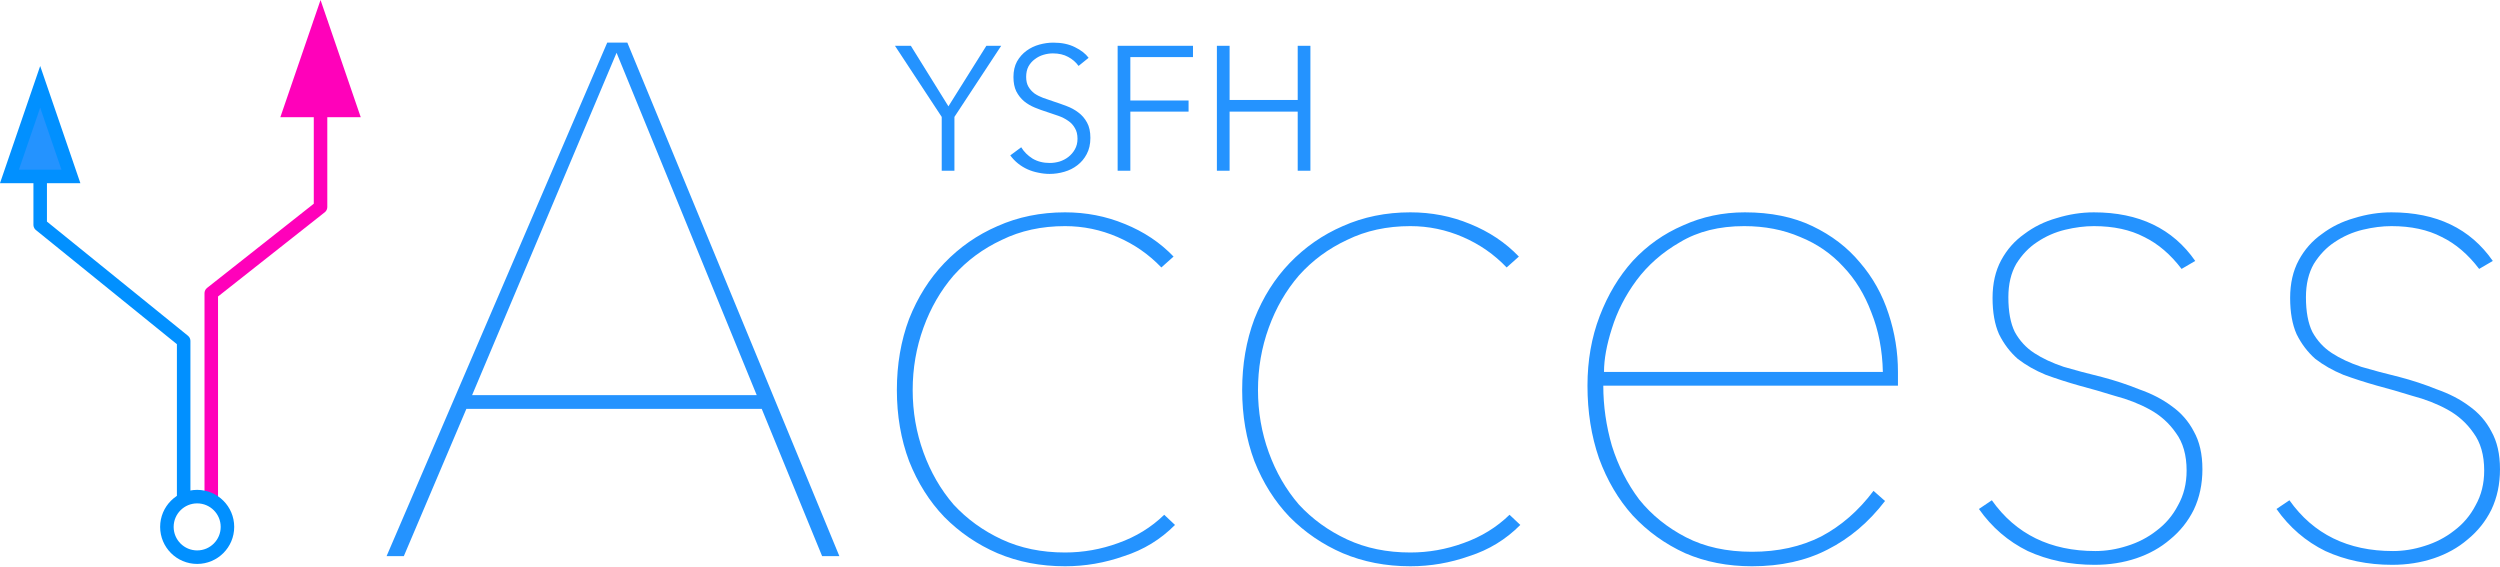
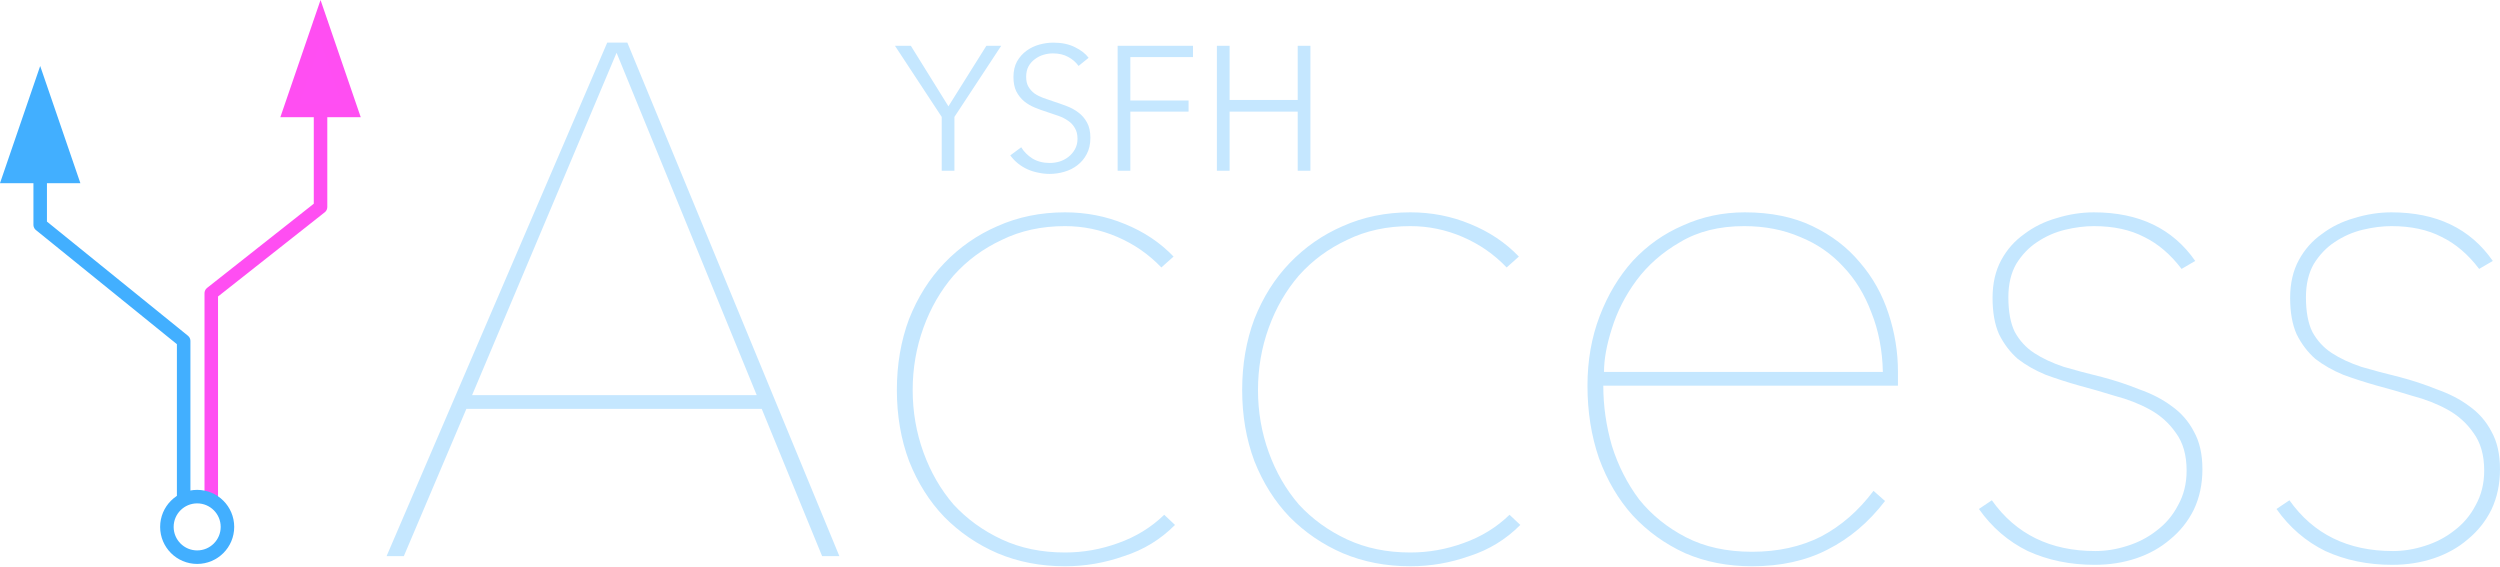
<svg xmlns="http://www.w3.org/2000/svg" width="208.825mm" height="47.301mm" viewBox="0 0 739.93 167.601" id="svg4299" version="1.1">
  <defs id="defs4301">
    </defs>
  <g id="layer1" style="display:inline" transform="translate(-284.1578,-362.3776)">
-     <path style="fill:none;fill-rule:evenodd;stroke:#ff01ba;stroke-width:4;stroke-linecap:butt;stroke-linejoin:round;stroke-miterlimit:4;stroke-dasharray:none;stroke-opacity:1" d="m 346.688,511.167 0,-62.005 32.34,-25.521 0,-55.098" id="path5624" />
-     <path id="path5628" d="m 296.052,388.074 0,40.841 42.464,34.379 0,47.872" style="fill:none;fill-rule:evenodd;stroke:#0190ff;stroke-width:4;stroke-linecap:butt;stroke-linejoin:round;stroke-miterlimit:4;stroke-dasharray:none;stroke-opacity:1" />
-     <path style="fill:#2493ff;fill-opacity:1;fill-rule:evenodd;stroke:#0190ff;stroke-width:4;stroke-linecap:butt;stroke-linejoin:miter;stroke-miterlimit:4;stroke-dasharray:none;stroke-opacity:1" d="m 286.958,414.59 9.094,-26.515 9.094,26.515 z" id="path5630" />
-     <circle style="opacity:1;fill:none;fill-opacity:1;fill-rule:nonzero;stroke:#0190ff;stroke-width:4;stroke-linecap:butt;stroke-linejoin:bevel;stroke-miterlimit:4;stroke-dasharray:none;stroke-opacity:1" id="path5634" cx="342.515" cy="518.324" r="8.961" />
-     <path id="path5640" d="m 369.935,395.058 9.094,-26.515 9.094,26.515 z" style="fill:#ff01ba;fill-opacity:1;fill-rule:evenodd;stroke:#ff01ba;stroke-width:4;stroke-linecap:butt;stroke-linejoin:miter;stroke-miterlimit:4;stroke-dasharray:none;stroke-opacity:1" />
+     <path style="fill:none;fill-rule:evenodd;stroke:#ff4ef2;stroke-width:4;stroke-linecap:butt;stroke-linejoin:round;stroke-miterlimit:4;stroke-dasharray:none;stroke-opacity:1" d="m 346.688,511.167 0,-62.005 32.34,-25.521 0,-55.098" id="path5624" />
+     <path id="path5628" d="m 296.052,388.074 0,40.841 42.464,34.379 0,47.872" style="fill:none;fill-rule:evenodd;stroke:#42afff;stroke-width:4;stroke-linecap:butt;stroke-linejoin:round;stroke-miterlimit:4;stroke-dasharray:none;stroke-opacity:1" />
+     <path style="fill:#42afff;fill-opacity:1;fill-rule:evenodd;stroke:#42afff;stroke-width:4;stroke-linecap:butt;stroke-linejoin:miter;stroke-miterlimit:4;stroke-dasharray:none;stroke-opacity:1" d="m 286.958,414.59 9.094,-26.515 9.094,26.515 z" id="path5630" />
+     <circle style="opacity:1;fill:none;fill-opacity:1;fill-rule:nonzero;stroke:#42afff;stroke-width:4;stroke-linecap:butt;stroke-linejoin:bevel;stroke-miterlimit:4;stroke-dasharray:none;stroke-opacity:1" id="path5634" cx="342.515" cy="518.324" r="8.961" />
+     <path id="path5640" d="m 369.935,395.058 9.094,-26.515 9.094,26.515 z" style="fill:#ff4ef3;fill-opacity:1;fill-rule:evenodd;stroke:#ff4ef2;stroke-width:4;stroke-linecap:butt;stroke-linejoin:miter;stroke-miterlimit:4;stroke-dasharray:none;stroke-opacity:1" />
  </g>
  <g id="layer2" style="display:inline" transform="translate(-284.1578,-362.3776)" />
  <g id="layer3" style="display:inline" transform="translate(-284.1578,-362.3776)">
-     <g transform="matrix(0.8397727,0,0,0.8474701,-16.96714,65.85547)" style="font-style:normal;font-variant:normal;font-weight:300;font-stretch:normal;font-size:253.296px;line-height:125%;font-family:'Avenir Next';-inkscape-font-specification:'Avenir Next, Light';text-align:start;letter-spacing:0px;word-spacing:0px;writing-mode:lr-tb;text-anchor:start;fill:#2493ff;fill-opacity:1;stroke:none;stroke-width:1px;stroke-linecap:butt;stroke-linejoin:miter;stroke-opacity:1" id="text5191">
-       <path d="m 648.327,544.111 -21.277,-51.419 -104.105,0 -22.037,51.419 -6.079,0 77.762,-179.334 7.092,0 74.722,179.334 -6.079,0 z M 575.884,368.323 l -50.913,119.556 100.305,0 L 575.884,368.323 Z" id="path5215" />
-       <path d="m 767.887,443.299 q -6.586,-6.839 -15.451,-10.638 -8.865,-3.799 -18.491,-3.799 -12.412,0 -22.29,4.813 -9.879,4.559 -16.971,12.412 -6.839,7.852 -10.638,18.237 -3.799,10.385 -3.799,21.783 0,11.398 3.799,21.783 3.799,10.385 10.638,18.237 7.092,7.599 16.971,12.158 9.879,4.559 22.29,4.559 9.625,0 18.744,-3.293 9.372,-3.293 16.211,-9.879 l 3.799,3.546 q -7.599,7.599 -17.984,10.892 -10.132,3.546 -20.77,3.546 -12.918,0 -23.81,-4.559 -10.638,-4.559 -18.744,-12.665 -7.852,-8.105 -12.412,-19.504 -4.306,-11.398 -4.306,-24.823 0,-13.425 4.306,-24.823 4.559,-11.398 12.412,-19.504 8.105,-8.359 18.744,-12.918 10.892,-4.813 23.81,-4.813 11.145,0 21.024,4.053 10.132,4.053 17.224,11.398 l -4.306,3.799 z" id="path5217" />
-       <path d="m 889.588,443.299 q -6.586,-6.839 -15.451,-10.638 -8.865,-3.799 -18.491,-3.799 -12.412,0 -22.29,4.813 -9.879,4.559 -16.971,12.412 -6.839,7.852 -10.638,18.237 -3.799,10.385 -3.799,21.783 0,11.398 3.799,21.783 3.799,10.385 10.638,18.237 7.092,7.599 16.971,12.158 9.879,4.559 22.29,4.559 9.625,0 18.744,-3.293 9.372,-3.293 16.211,-9.879 l 3.799,3.546 q -7.599,7.599 -17.984,10.892 -10.132,3.546 -20.77,3.546 -12.918,0 -23.81,-4.559 -10.638,-4.559 -18.744,-12.665 -7.852,-8.105 -12.412,-19.504 -4.306,-11.398 -4.306,-24.823 0,-13.425 4.306,-24.823 4.559,-11.398 12.412,-19.504 8.105,-8.359 18.744,-12.918 10.892,-4.813 23.81,-4.813 11.145,0 21.024,4.053 10.132,4.053 17.224,11.398 l -4.306,3.799 z" id="path5219" />
-       <path d="m 923.648,484.586 q 0,10.638 3.04,21.024 3.293,10.385 9.625,18.744 6.586,8.105 16.464,13.171 9.879,5.066 23.303,5.066 13.678,0 24.316,-5.319 10.639,-5.573 18.491,-15.958 l 4.053,3.546 q -8.612,11.145 -20.264,16.971 -11.398,5.826 -26.596,5.826 -12.918,0 -23.557,-4.559 -10.638,-4.813 -18.491,-13.171 -7.599,-8.359 -11.905,-20.01 -4.053,-11.652 -4.053,-25.33 0,-13.171 4.306,-24.316 4.306,-11.145 11.652,-19.251 7.599,-8.105 17.731,-12.412 10.132,-4.559 21.783,-4.559 13.678,0 23.81,4.813 10.132,4.813 16.718,12.665 6.839,7.852 10.132,17.984 3.293,9.879 3.293,20.264 l 0,4.813 -103.851,0 z m 98.532,-4.813 q -0.253,-11.398 -4.053,-20.77 -3.546,-9.372 -9.879,-15.958 -6.332,-6.839 -15.198,-10.385 -8.865,-3.799 -19.757,-3.799 -13.171,0 -22.543,5.573 -9.372,5.319 -15.451,13.425 -5.826,7.852 -8.612,16.718 -2.786,8.612 -2.786,15.198 l 98.279,0 z" id="path5221" />
-       <path d="m 1134.806,513.715 q 0,7.852 -3.039,14.185 -3.04,6.079 -8.359,10.385 -5.066,4.306 -11.905,6.586 -6.839,2.28 -14.691,2.28 -12.918,0 -23.556,-4.813 -10.385,-5.066 -17.224,-14.691 l 4.559,-3.04 q 12.665,17.731 36.475,17.731 5.572,0 11.145,-1.773 5.826,-1.773 10.385,-5.319 4.813,-3.546 7.599,-8.865 3.039,-5.319 3.039,-12.158 0,-8.105 -3.799,-13.171 -3.546,-5.066 -9.119,-8.105 -5.572,-3.04 -12.412,-4.813 -6.586,-2.026 -12.412,-3.546 -6.332,-1.773 -11.905,-3.799 -5.573,-2.28 -9.879,-5.573 -4.053,-3.546 -6.586,-8.612 -2.28,-5.066 -2.28,-12.665 0,-7.599 3.04,-13.171 3.039,-5.573 8.105,-9.119 5.066,-3.799 11.398,-5.573 6.586,-2.026 13.171,-2.026 23.81,0 35.715,16.971 l -4.813,2.786 q -5.826,-7.599 -13.171,-11.145 -7.346,-3.799 -17.731,-3.799 -4.813,0 -10.132,1.266 -5.319,1.266 -9.879,4.306 -4.306,2.786 -7.346,7.599 -2.786,4.813 -2.786,11.652 0,7.599 2.28,12.158 2.533,4.559 6.839,7.346 4.306,2.786 10.385,4.813 6.079,1.773 13.425,3.546 6.839,1.773 13.171,4.306 6.586,2.28 11.398,5.826 5.066,3.546 7.852,8.865 3.039,5.319 3.039,13.171 z" id="path5223" />
-       <path d="m 1239.687,513.715 q 0,7.852 -3.04,14.185 -3.039,6.079 -8.359,10.385 -5.066,4.306 -11.905,6.586 -6.839,2.28 -14.691,2.28 -12.918,0 -23.556,-4.813 -10.385,-5.066 -17.224,-14.691 l 4.559,-3.04 q 12.665,17.731 36.475,17.731 5.572,0 11.145,-1.773 5.826,-1.773 10.385,-5.319 4.813,-3.546 7.599,-8.865 3.04,-5.319 3.04,-12.158 0,-8.105 -3.8,-13.171 -3.546,-5.066 -9.119,-8.105 -5.572,-3.04 -12.412,-4.813 -6.586,-2.026 -12.412,-3.546 -6.332,-1.773 -11.905,-3.799 -5.572,-2.28 -9.879,-5.573 -4.053,-3.546 -6.586,-8.612 -2.28,-5.066 -2.28,-12.665 0,-7.599 3.039,-13.171 3.04,-5.573 8.105,-9.119 5.066,-3.799 11.398,-5.573 6.586,-2.026 13.171,-2.026 23.81,0 35.715,16.971 l -4.813,2.786 q -5.826,-7.599 -13.171,-11.145 -7.346,-3.799 -17.731,-3.799 -4.813,0 -10.132,1.266 -5.319,1.266 -9.879,4.306 -4.306,2.786 -7.346,7.599 -2.786,4.813 -2.786,11.652 0,7.599 2.28,12.158 2.533,4.559 6.839,7.346 4.306,2.786 10.385,4.813 6.079,1.773 13.425,3.546 6.839,1.773 13.171,4.306 6.586,2.28 11.398,5.826 5.066,3.546 7.852,8.865 3.04,5.319 3.04,13.171 z" id="path5225" />
+     <g transform="matrix(0.8397727,0,0,0.8474701,-16.96714,65.85547)" style="font-style:normal;font-variant:normal;font-weight:300;font-stretch:normal;font-size:253.296px;line-height:125%;font-family:'Avenir Next';-inkscape-font-specification:'Avenir Next, Light';text-align:start;letter-spacing:0px;word-spacing:0px;writing-mode:lr-tb;text-anchor:start;fill:#c5e7ff;fill-opacity:1;stroke:none;stroke-width:1px;stroke-linecap:butt;stroke-linejoin:miter;stroke-opacity:1" id="text5191">
+       <path d="m 648.327,544.111 -21.277,-51.419 -104.105,0 -22.037,51.419 -6.079,0 77.762,-179.334 7.092,0 74.722,179.334 -6.079,0 z M 575.884,368.323 l -50.913,119.556 100.305,0 L 575.884,368.323 Z" id="path5215" style="fill:#c5e7ff;fill-opacity:1" />
+       <path d="m 767.887,443.299 q -6.586,-6.839 -15.451,-10.638 -8.865,-3.799 -18.491,-3.799 -12.412,0 -22.29,4.813 -9.879,4.559 -16.971,12.412 -6.839,7.852 -10.638,18.237 -3.799,10.385 -3.799,21.783 0,11.398 3.799,21.783 3.799,10.385 10.638,18.237 7.092,7.599 16.971,12.158 9.879,4.559 22.29,4.559 9.625,0 18.744,-3.293 9.372,-3.293 16.211,-9.879 l 3.799,3.546 q -7.599,7.599 -17.984,10.892 -10.132,3.546 -20.77,3.546 -12.918,0 -23.81,-4.559 -10.638,-4.559 -18.744,-12.665 -7.852,-8.105 -12.412,-19.504 -4.306,-11.398 -4.306,-24.823 0,-13.425 4.306,-24.823 4.559,-11.398 12.412,-19.504 8.105,-8.359 18.744,-12.918 10.892,-4.813 23.81,-4.813 11.145,0 21.024,4.053 10.132,4.053 17.224,11.398 l -4.306,3.799 z" id="path5217" style="fill:#c5e7ff;fill-opacity:1" />
+       <path d="m 889.588,443.299 q -6.586,-6.839 -15.451,-10.638 -8.865,-3.799 -18.491,-3.799 -12.412,0 -22.29,4.813 -9.879,4.559 -16.971,12.412 -6.839,7.852 -10.638,18.237 -3.799,10.385 -3.799,21.783 0,11.398 3.799,21.783 3.799,10.385 10.638,18.237 7.092,7.599 16.971,12.158 9.879,4.559 22.29,4.559 9.625,0 18.744,-3.293 9.372,-3.293 16.211,-9.879 l 3.799,3.546 q -7.599,7.599 -17.984,10.892 -10.132,3.546 -20.77,3.546 -12.918,0 -23.81,-4.559 -10.638,-4.559 -18.744,-12.665 -7.852,-8.105 -12.412,-19.504 -4.306,-11.398 -4.306,-24.823 0,-13.425 4.306,-24.823 4.559,-11.398 12.412,-19.504 8.105,-8.359 18.744,-12.918 10.892,-4.813 23.81,-4.813 11.145,0 21.024,4.053 10.132,4.053 17.224,11.398 l -4.306,3.799 z" id="path5219" style="fill:#c5e7ff;fill-opacity:1" />
+       <path d="m 923.648,484.586 q 0,10.638 3.04,21.024 3.293,10.385 9.625,18.744 6.586,8.105 16.464,13.171 9.879,5.066 23.303,5.066 13.678,0 24.316,-5.319 10.639,-5.573 18.491,-15.958 l 4.053,3.546 q -8.612,11.145 -20.264,16.971 -11.398,5.826 -26.596,5.826 -12.918,0 -23.557,-4.559 -10.638,-4.813 -18.491,-13.171 -7.599,-8.359 -11.905,-20.01 -4.053,-11.652 -4.053,-25.33 0,-13.171 4.306,-24.316 4.306,-11.145 11.652,-19.251 7.599,-8.105 17.731,-12.412 10.132,-4.559 21.783,-4.559 13.678,0 23.81,4.813 10.132,4.813 16.718,12.665 6.839,7.852 10.132,17.984 3.293,9.879 3.293,20.264 l 0,4.813 -103.851,0 z m 98.532,-4.813 q -0.253,-11.398 -4.053,-20.77 -3.546,-9.372 -9.879,-15.958 -6.332,-6.839 -15.198,-10.385 -8.865,-3.799 -19.757,-3.799 -13.171,0 -22.543,5.573 -9.372,5.319 -15.451,13.425 -5.826,7.852 -8.612,16.718 -2.786,8.612 -2.786,15.198 l 98.279,0 z" id="path5221" style="fill:#c5e7ff;fill-opacity:1" />
+       <path d="m 1134.806,513.715 q 0,7.852 -3.039,14.185 -3.04,6.079 -8.359,10.385 -5.066,4.306 -11.905,6.586 -6.839,2.28 -14.691,2.28 -12.918,0 -23.556,-4.813 -10.385,-5.066 -17.224,-14.691 l 4.559,-3.04 q 12.665,17.731 36.475,17.731 5.572,0 11.145,-1.773 5.826,-1.773 10.385,-5.319 4.813,-3.546 7.599,-8.865 3.039,-5.319 3.039,-12.158 0,-8.105 -3.799,-13.171 -3.546,-5.066 -9.119,-8.105 -5.572,-3.04 -12.412,-4.813 -6.586,-2.026 -12.412,-3.546 -6.332,-1.773 -11.905,-3.799 -5.573,-2.28 -9.879,-5.573 -4.053,-3.546 -6.586,-8.612 -2.28,-5.066 -2.28,-12.665 0,-7.599 3.04,-13.171 3.039,-5.573 8.105,-9.119 5.066,-3.799 11.398,-5.573 6.586,-2.026 13.171,-2.026 23.81,0 35.715,16.971 l -4.813,2.786 q -5.826,-7.599 -13.171,-11.145 -7.346,-3.799 -17.731,-3.799 -4.813,0 -10.132,1.266 -5.319,1.266 -9.879,4.306 -4.306,2.786 -7.346,7.599 -2.786,4.813 -2.786,11.652 0,7.599 2.28,12.158 2.533,4.559 6.839,7.346 4.306,2.786 10.385,4.813 6.079,1.773 13.425,3.546 6.839,1.773 13.171,4.306 6.586,2.28 11.398,5.826 5.066,3.546 7.852,8.865 3.039,5.319 3.039,13.171 z" id="path5223" style="fill:#c5e7ff;fill-opacity:1" />
+       <path d="m 1239.687,513.715 q 0,7.852 -3.04,14.185 -3.039,6.079 -8.359,10.385 -5.066,4.306 -11.905,6.586 -6.839,2.28 -14.691,2.28 -12.918,0 -23.556,-4.813 -10.385,-5.066 -17.224,-14.691 l 4.559,-3.04 q 12.665,17.731 36.475,17.731 5.572,0 11.145,-1.773 5.826,-1.773 10.385,-5.319 4.813,-3.546 7.599,-8.865 3.04,-5.319 3.04,-12.158 0,-8.105 -3.8,-13.171 -3.546,-5.066 -9.119,-8.105 -5.572,-3.04 -12.412,-4.813 -6.586,-2.026 -12.412,-3.546 -6.332,-1.773 -11.905,-3.799 -5.572,-2.28 -9.879,-5.573 -4.053,-3.546 -6.586,-8.612 -2.28,-5.066 -2.28,-12.665 0,-7.599 3.039,-13.171 3.04,-5.573 8.105,-9.119 5.066,-3.799 11.398,-5.573 6.586,-2.026 13.171,-2.026 23.81,0 35.715,16.971 l -4.813,2.786 q -5.826,-7.599 -13.171,-11.145 -7.346,-3.799 -17.731,-3.799 -4.813,0 -10.132,1.266 -5.319,1.266 -9.879,4.306 -4.306,2.786 -7.346,7.599 -2.786,4.813 -2.786,11.652 0,7.599 2.28,12.158 2.533,4.559 6.839,7.346 4.306,2.786 10.385,4.813 6.079,1.773 13.425,3.546 6.839,1.773 13.171,4.306 6.586,2.28 11.398,5.826 5.066,3.546 7.852,8.865 3.04,5.319 3.04,13.171 z" id="path5225" style="fill:#c5e7ff;fill-opacity:1" />
    </g>
-     <g style="font-style:normal;font-variant:normal;font-weight:normal;font-stretch:normal;font-size:61.907px;line-height:125%;font-family:'Avenir Next';-inkscape-font-specification:'Avenir Next, Normal';text-align:start;letter-spacing:0px;word-spacing:0px;writing-mode:lr-tb;text-anchor:start;fill:#2493ff;fill-opacity:1;stroke:none;stroke-width:1px;stroke-linecap:butt;stroke-linejoin:miter;stroke-opacity:1" id="text5195" transform="matrix(0.8436126,0,0,0.8436126,-16.96714,65.85547)">
-       <path d="m 691.796,411.389 -4.457,0 0,-18.882 -16.405,-24.948 5.572,0 13.186,21.234 13.31,-21.234 5.2,0 -16.405,24.948 0,18.882 z" id="path5206" />
-       <path d="m 735.348,374.617 q -1.424,-1.981 -3.652,-3.157 -2.229,-1.238 -5.386,-1.238 -1.61,0 -3.281,0.495 -1.671,0.495 -3.033,1.548 -1.362,0.991 -2.229,2.538 -0.805,1.548 -0.805,3.653 0,2.105 0.805,3.467 0.805,1.362 2.105,2.352 1.362,0.929 3.033,1.548 1.733,0.619 3.591,1.238 2.291,0.743 4.581,1.61 2.352,0.867 4.21,2.291 1.857,1.362 3.033,3.529 1.176,2.105 1.176,5.386 0,3.281 -1.3,5.695 -1.238,2.352 -3.281,3.9 -1.981,1.548 -4.581,2.291 -2.538,0.743 -5.138,0.743 -1.981,0 -3.962,-0.433 -1.981,-0.371 -3.776,-1.176 -1.795,-0.805 -3.343,-2.043 -1.548,-1.238 -2.724,-2.848 l 3.838,-2.848 q 1.424,2.352 3.962,3.962 2.6,1.548 6.067,1.548 1.671,0 3.405,-0.495 1.733,-0.557 3.095,-1.61 1.424,-1.114 2.291,-2.662 0.929,-1.61 0.929,-3.714 0,-2.291 -0.929,-3.776 -0.867,-1.548 -2.352,-2.538 -1.486,-1.052 -3.405,-1.733 -1.919,-0.681 -4.024,-1.362 -2.167,-0.681 -4.272,-1.548 -2.105,-0.867 -3.776,-2.229 -1.671,-1.424 -2.724,-3.467 -0.991,-2.043 -0.991,-5.014 0,-3.157 1.238,-5.448 1.3,-2.291 3.343,-3.776 2.043,-1.486 4.519,-2.167 2.476,-0.681 4.891,-0.681 4.457,0 7.615,1.61 3.157,1.548 4.767,3.714 l -3.529,2.848 z" id="path5208" />
-       <path d="m 753.515,411.389 -4.457,0 0,-43.83 26.434,0 0,3.962 -21.977,0 0,15.229 20.429,0 0,3.9 -20.429,0 0,20.739 z" id="path5210" />
-       <path d="m 783.88,367.559 4.457,0 0,19.005 23.896,0 0,-19.005 4.457,0 0,43.83 -4.457,0 0,-20.739 -23.896,0 0,20.739 -4.457,0 0,-43.83 z" id="path5212" />
+     <g style="font-style:normal;font-variant:normal;font-weight:normal;font-stretch:normal;font-size:61.907px;line-height:125%;font-family:'Avenir Next';-inkscape-font-specification:'Avenir Next, Normal';text-align:start;letter-spacing:0px;word-spacing:0px;writing-mode:lr-tb;text-anchor:start;fill:#c5e7ff;fill-opacity:1;stroke:none;stroke-width:1px;stroke-linecap:butt;stroke-linejoin:miter;stroke-opacity:1" id="text5195" transform="matrix(0.8436126,0,0,0.8436126,-16.96714,65.85547)">
+       <path d="m 691.796,411.389 -4.457,0 0,-18.882 -16.405,-24.948 5.572,0 13.186,21.234 13.31,-21.234 5.2,0 -16.405,24.948 0,18.882 z" id="path5206" style="fill:#c5e7ff;fill-opacity:1" />
+       <path d="m 735.348,374.617 q -1.424,-1.981 -3.652,-3.157 -2.229,-1.238 -5.386,-1.238 -1.61,0 -3.281,0.495 -1.671,0.495 -3.033,1.548 -1.362,0.991 -2.229,2.538 -0.805,1.548 -0.805,3.653 0,2.105 0.805,3.467 0.805,1.362 2.105,2.352 1.362,0.929 3.033,1.548 1.733,0.619 3.591,1.238 2.291,0.743 4.581,1.61 2.352,0.867 4.21,2.291 1.857,1.362 3.033,3.529 1.176,2.105 1.176,5.386 0,3.281 -1.3,5.695 -1.238,2.352 -3.281,3.9 -1.981,1.548 -4.581,2.291 -2.538,0.743 -5.138,0.743 -1.981,0 -3.962,-0.433 -1.981,-0.371 -3.776,-1.176 -1.795,-0.805 -3.343,-2.043 -1.548,-1.238 -2.724,-2.848 l 3.838,-2.848 q 1.424,2.352 3.962,3.962 2.6,1.548 6.067,1.548 1.671,0 3.405,-0.495 1.733,-0.557 3.095,-1.61 1.424,-1.114 2.291,-2.662 0.929,-1.61 0.929,-3.714 0,-2.291 -0.929,-3.776 -0.867,-1.548 -2.352,-2.538 -1.486,-1.052 -3.405,-1.733 -1.919,-0.681 -4.024,-1.362 -2.167,-0.681 -4.272,-1.548 -2.105,-0.867 -3.776,-2.229 -1.671,-1.424 -2.724,-3.467 -0.991,-2.043 -0.991,-5.014 0,-3.157 1.238,-5.448 1.3,-2.291 3.343,-3.776 2.043,-1.486 4.519,-2.167 2.476,-0.681 4.891,-0.681 4.457,0 7.615,1.61 3.157,1.548 4.767,3.714 l -3.529,2.848 z" id="path5208" style="fill:#c5e7ff;fill-opacity:1" />
+       <path d="m 753.515,411.389 -4.457,0 0,-43.83 26.434,0 0,3.962 -21.977,0 0,15.229 20.429,0 0,3.9 -20.429,0 0,20.739 z" id="path5210" style="fill:#c5e7ff;fill-opacity:1" />
+       <path d="m 783.88,367.559 4.457,0 0,19.005 23.896,0 0,-19.005 4.457,0 0,43.83 -4.457,0 0,-20.739 -23.896,0 0,20.739 -4.457,0 0,-43.83 z" id="path5212" style="fill:#c5e7ff;fill-opacity:1" />
    </g>
  </g>
</svg>
